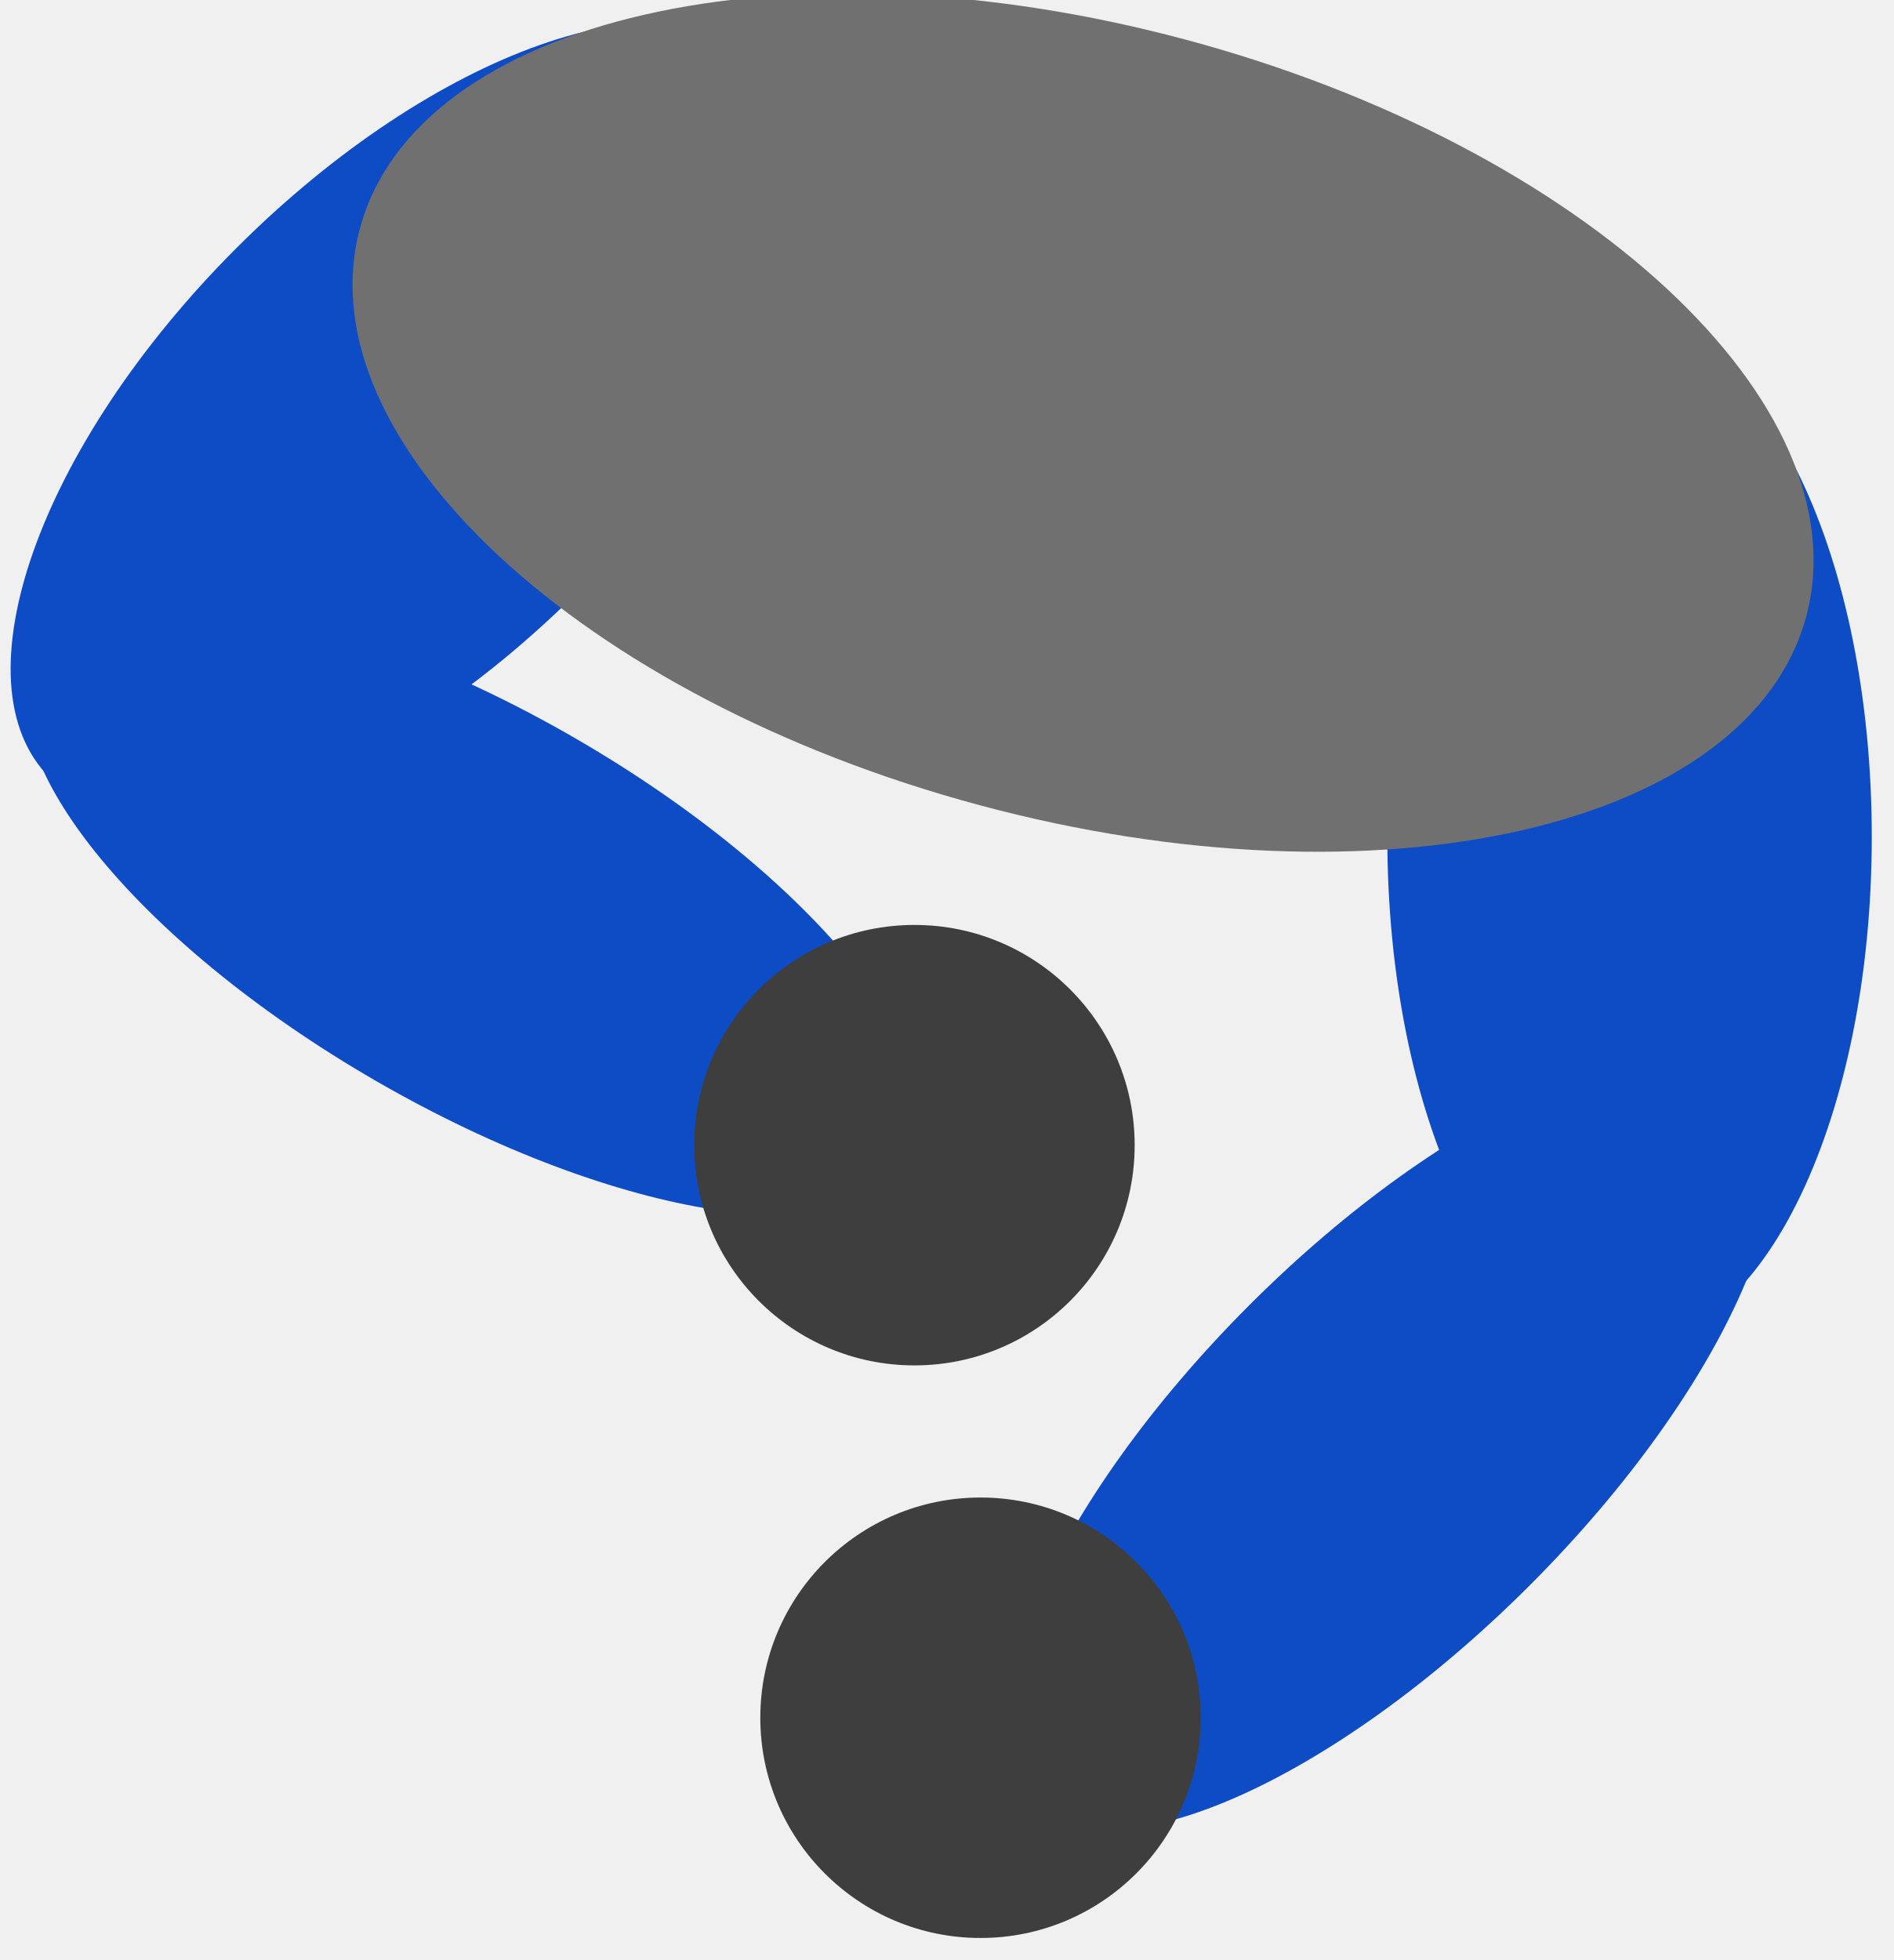
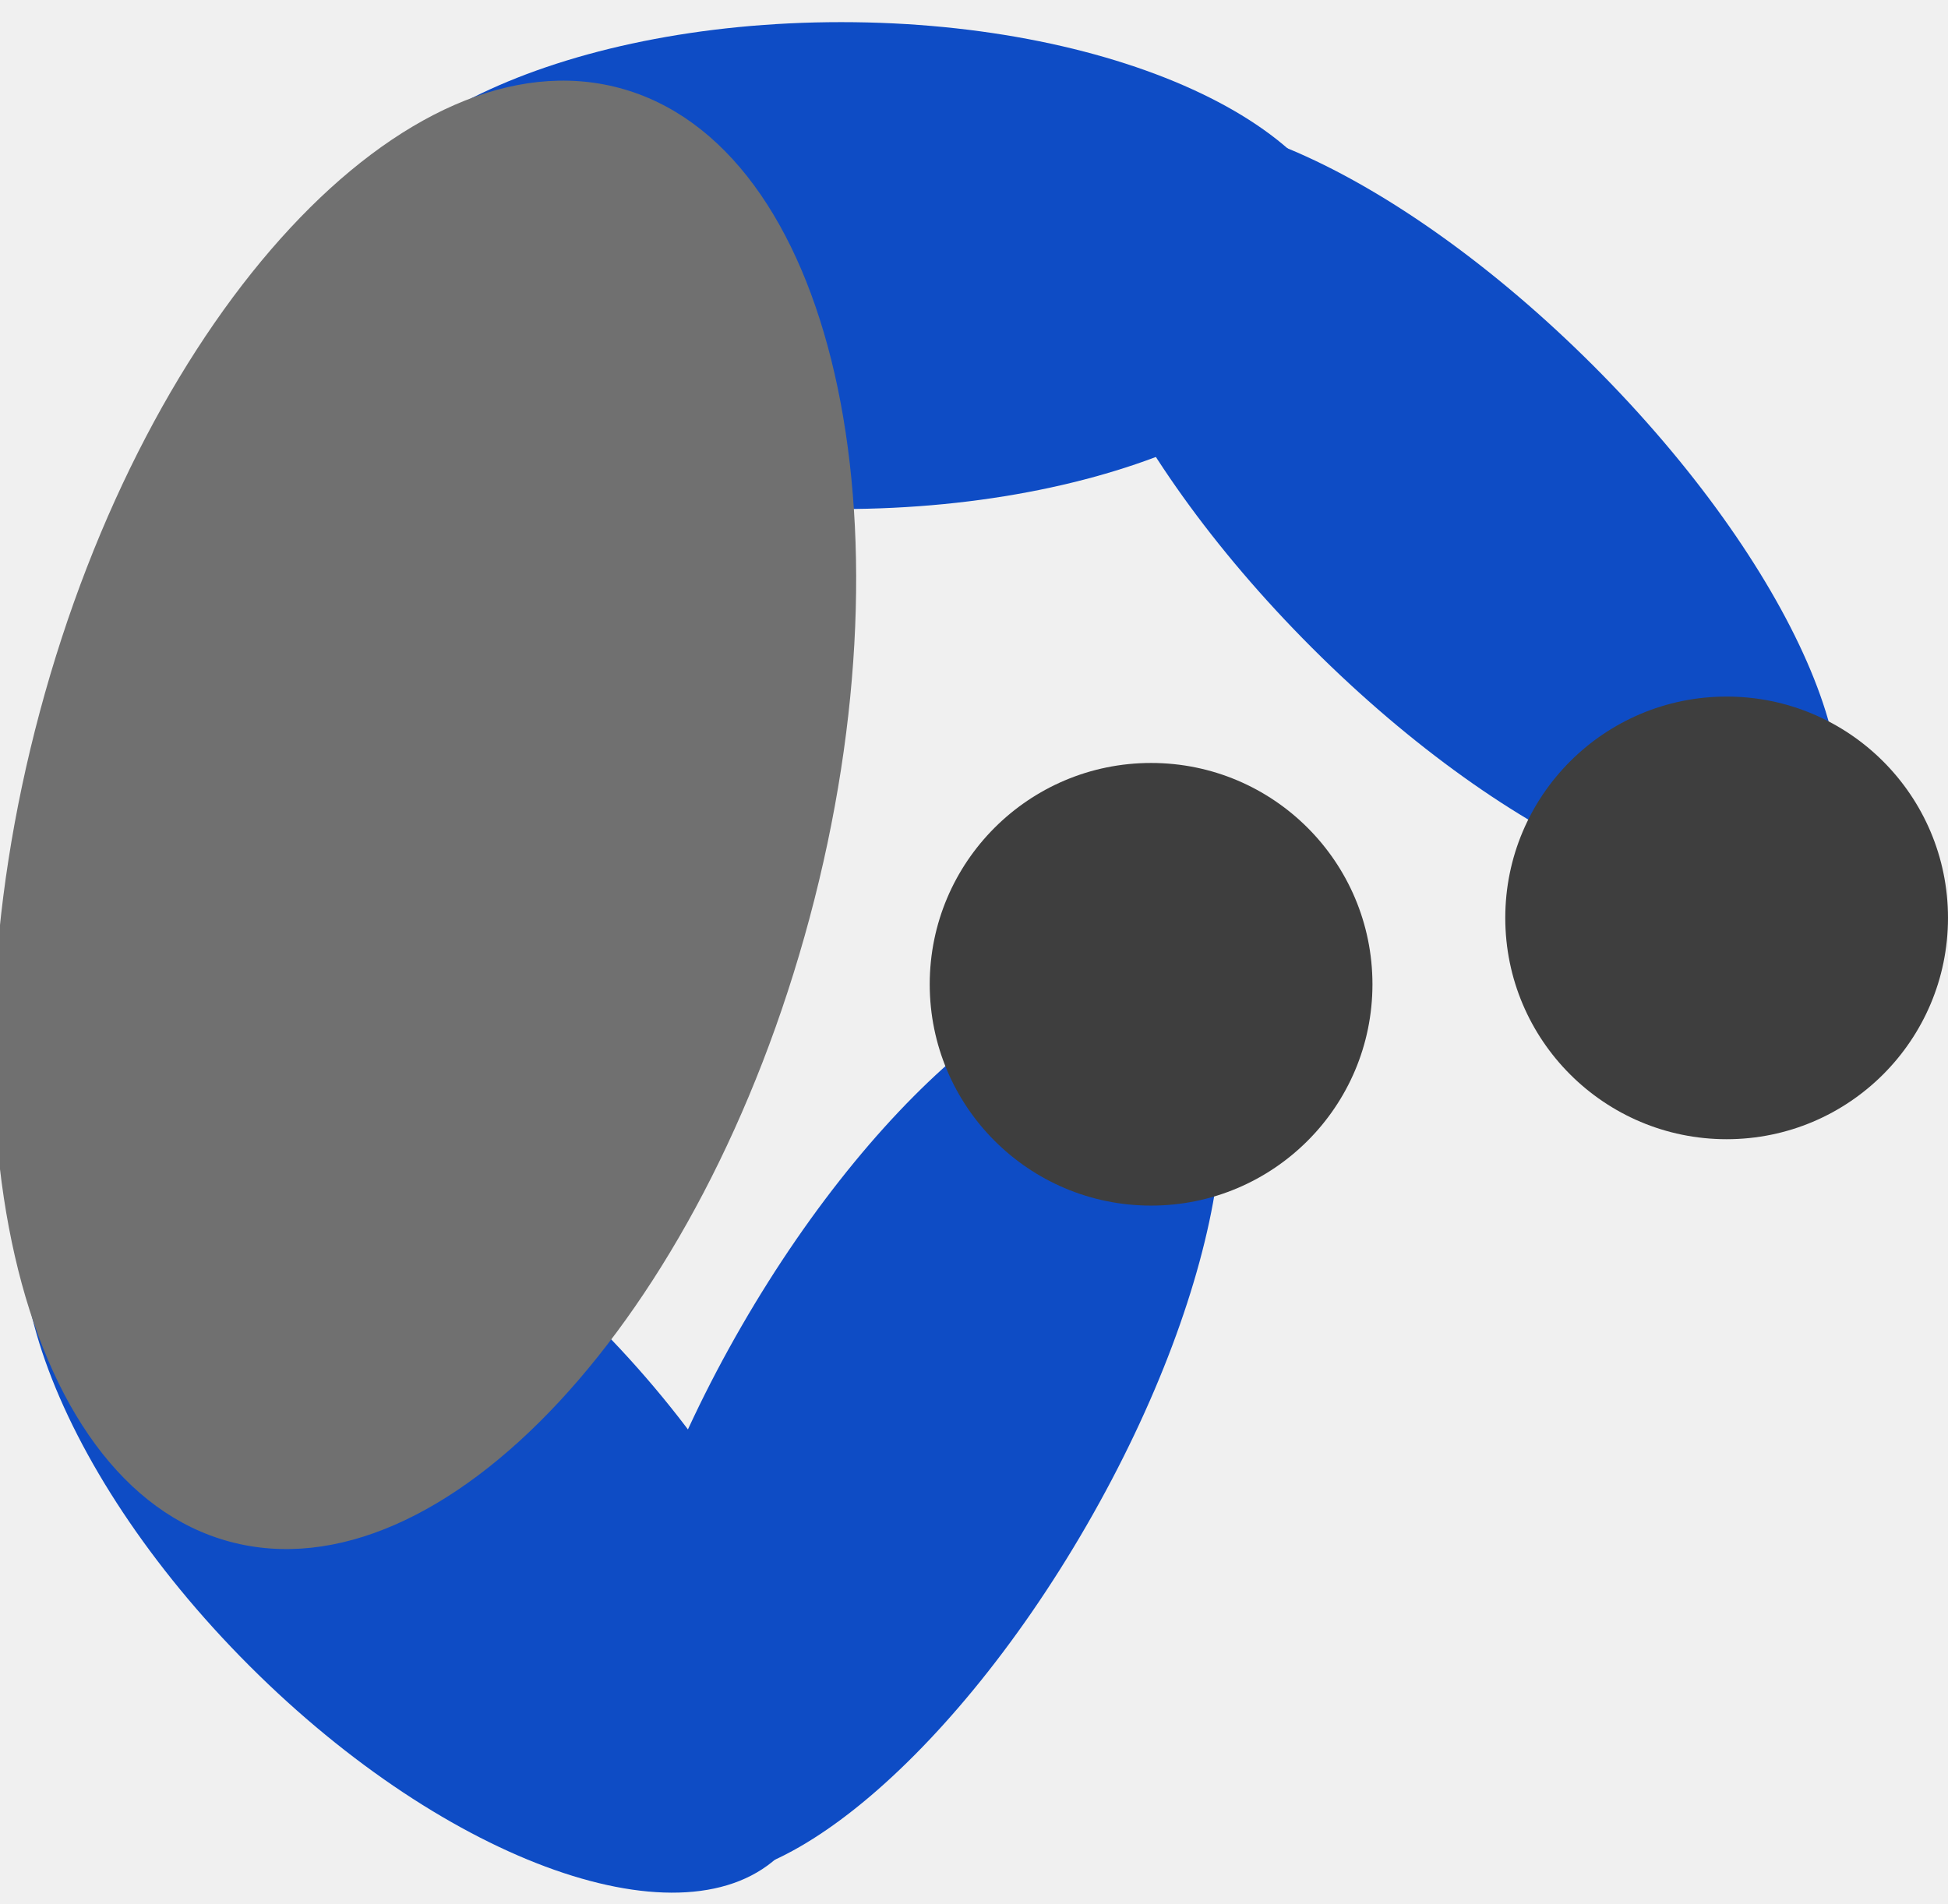
- <svg xmlns="http://www.w3.org/2000/svg" width="86" height="89" viewBox="0 0 86 89" fill="none">
+ <svg xmlns="http://www.w3.org/2000/svg" width="88" height="86" viewBox="0 0 88 86" fill="none">
  <g clip-path="url(#clip0)">
-     <ellipse cx="74" cy="38" rx="11" ry="23" fill="#0E4CC5" />
-     <ellipse cx="18.515" cy="19.042" rx="11" ry="23" transform="rotate(45 18.5147 19.0416)" fill="#0E4CC5" />
-     <ellipse cx="49.183" cy="19.186" rx="34" ry="18" transform="rotate(15 49.1827 19.1865)" fill="#707070" />
-     <ellipse cx="63.1" cy="65.627" rx="9" ry="23" transform="rotate(45 63.1005 65.6274)" fill="#0E4CC5" />
-     <ellipse cx="21.581" cy="41.294" rx="9" ry="23" transform="rotate(120 21.5814 41.2942)" fill="#0E4CC5" />
-     <circle cx="44.527" cy="78" r="10" fill="#3E3E3E" />
-     <circle cx="41.527" cy="52" r="10" fill="#3E3E3E" />
+     <ellipse cx="38" cy="12" rx="11" ry="23" transform="rotate(-90 38 12)" fill="#0E4CC5" />
+     <ellipse cx="19.042" cy="67.485" rx="11" ry="23" transform="rotate(-45 19.0416 67.4853)" fill="#0E4CC5" />
+     <ellipse cx="19.186" cy="36.817" rx="34" ry="18" transform="rotate(-75 19.1865 36.8173)" fill="#707070" />
+     <ellipse cx="65.627" cy="22.899" rx="9" ry="23" transform="rotate(-45 65.6274 22.8995)" fill="#0E4CC5" />
+     <ellipse cx="41.294" cy="64.419" rx="9" ry="23" transform="rotate(30 41.2942 64.4186)" fill="#0E4CC5" />
+     <circle cx="78" cy="41.473" r="10" transform="rotate(-90 78 41.4731)" fill="#3E3E3E" />
+     <circle cx="52" cy="44.473" r="10" transform="rotate(-90 52 44.4731)" fill="#3E3E3E" />
  </g>
  <defs>
    <clipPath id="clip0">
-       <rect width="86" height="89" fill="white" />
+       <rect width="86" height="88" fill="white" transform="translate(0 86) rotate(-90)" />
    </clipPath>
  </defs>
</svg>
